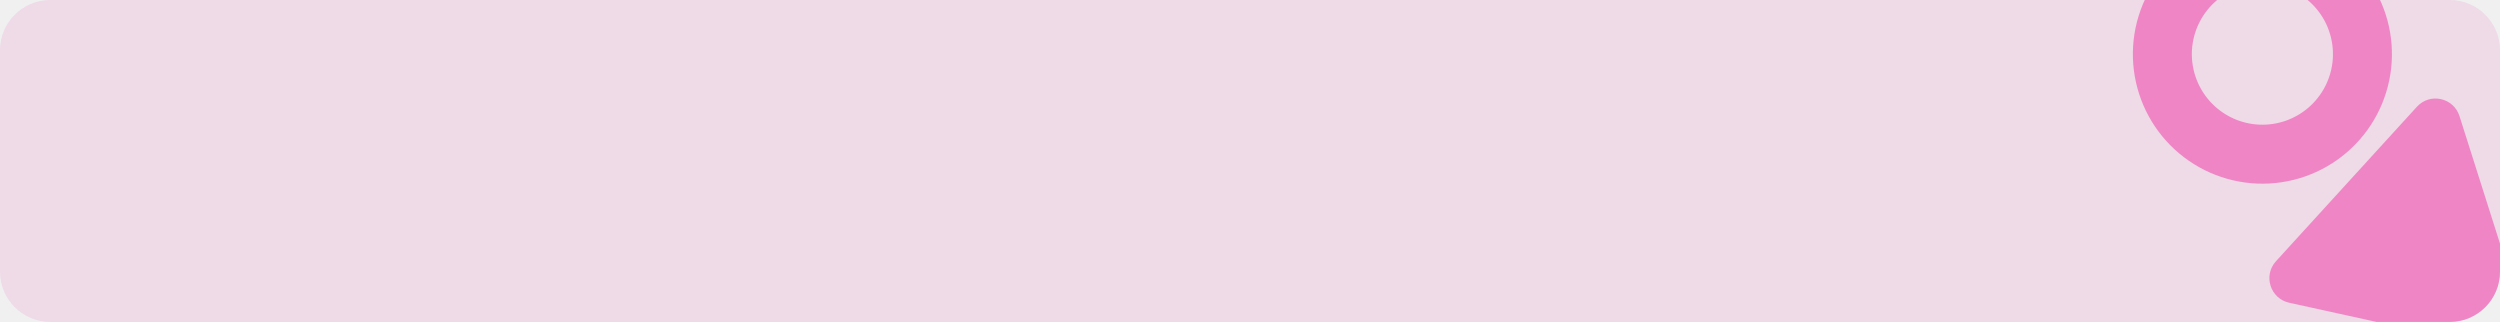
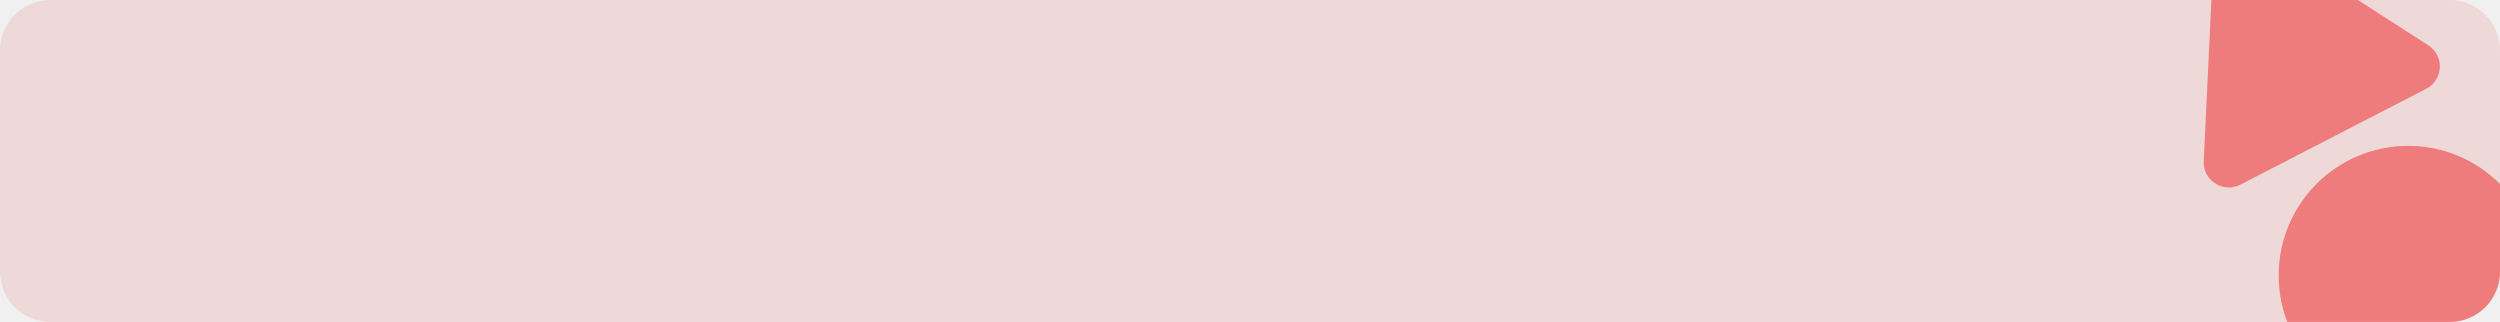
<svg xmlns="http://www.w3.org/2000/svg" width="994" height="128" viewBox="0 0 994 128" fill="none">
-   <g clip-path="url(#clip0_291_2)">
-     <rect width="994" height="128" rx="20" fill="#EF85C5" fill-opacity="0.2" />
-     <path d="M1003.06 125.391C1005.39 132.728 998.9 139.836 991.381 138.186L910.175 120.365C902.656 118.715 899.743 109.544 904.931 103.858L960.968 42.441C966.156 36.755 975.555 38.817 977.886 46.154L1003.06 125.391Z" fill="#EF85C5" />
-     <path d="M894.226 -29.697C881.279 -28.357 869.319 -22.164 860.753 -12.363C852.187 -2.563 847.65 10.118 848.054 23.128C848.458 36.138 853.773 48.512 862.931 57.762C872.089 67.012 884.409 72.451 897.415 72.986C910.42 73.52 923.146 69.11 933.031 60.642C942.917 52.175 949.23 40.278 950.699 27.345C952.169 14.412 948.687 1.402 940.954 -9.068C933.221 -19.538 921.81 -26.692 909.016 -29.089L904.697 -6.047C911.667 -4.741 917.884 -0.844 922.097 4.86C926.31 10.564 928.207 17.652 927.406 24.698C926.605 31.743 923.166 38.224 917.78 42.837C912.395 47.45 905.462 49.853 898.377 49.562C891.292 49.271 884.58 46.308 879.591 41.269C874.602 36.229 871.706 29.488 871.486 22.4C871.266 15.312 873.738 8.404 878.404 3.065C883.071 -2.274 889.586 -5.648 896.64 -6.378L894.226 -29.697Z" fill="#EF85C5" />
+   <g clip-path="url(#clip0_33_2)">
+     <rect width="994" height="128" rx="20" fill="#EE7C7C" fill-opacity="0.2" />
+     <path d="M965.491 17.997C971.968 22.157 971.513 31.769 964.672 35.298L890.786 73.415C883.944 76.944 875.848 71.744 876.212 64.055L880.145 -18.99C880.509 -26.68 889.061 -31.091 895.538 -26.931L965.491 17.997Z" fill="#EE7C7C" />
+     <circle cx="957.5" cy="109.5" r="51.5" fill="#EE7C7C" />
  </g>
  <defs>
-     <clipPath id="clip0_291_2">
+     <clipPath id="clip0_33_2">
      <rect width="994" height="128" rx="20" fill="white" />
    </clipPath>
  </defs>
</svg>
